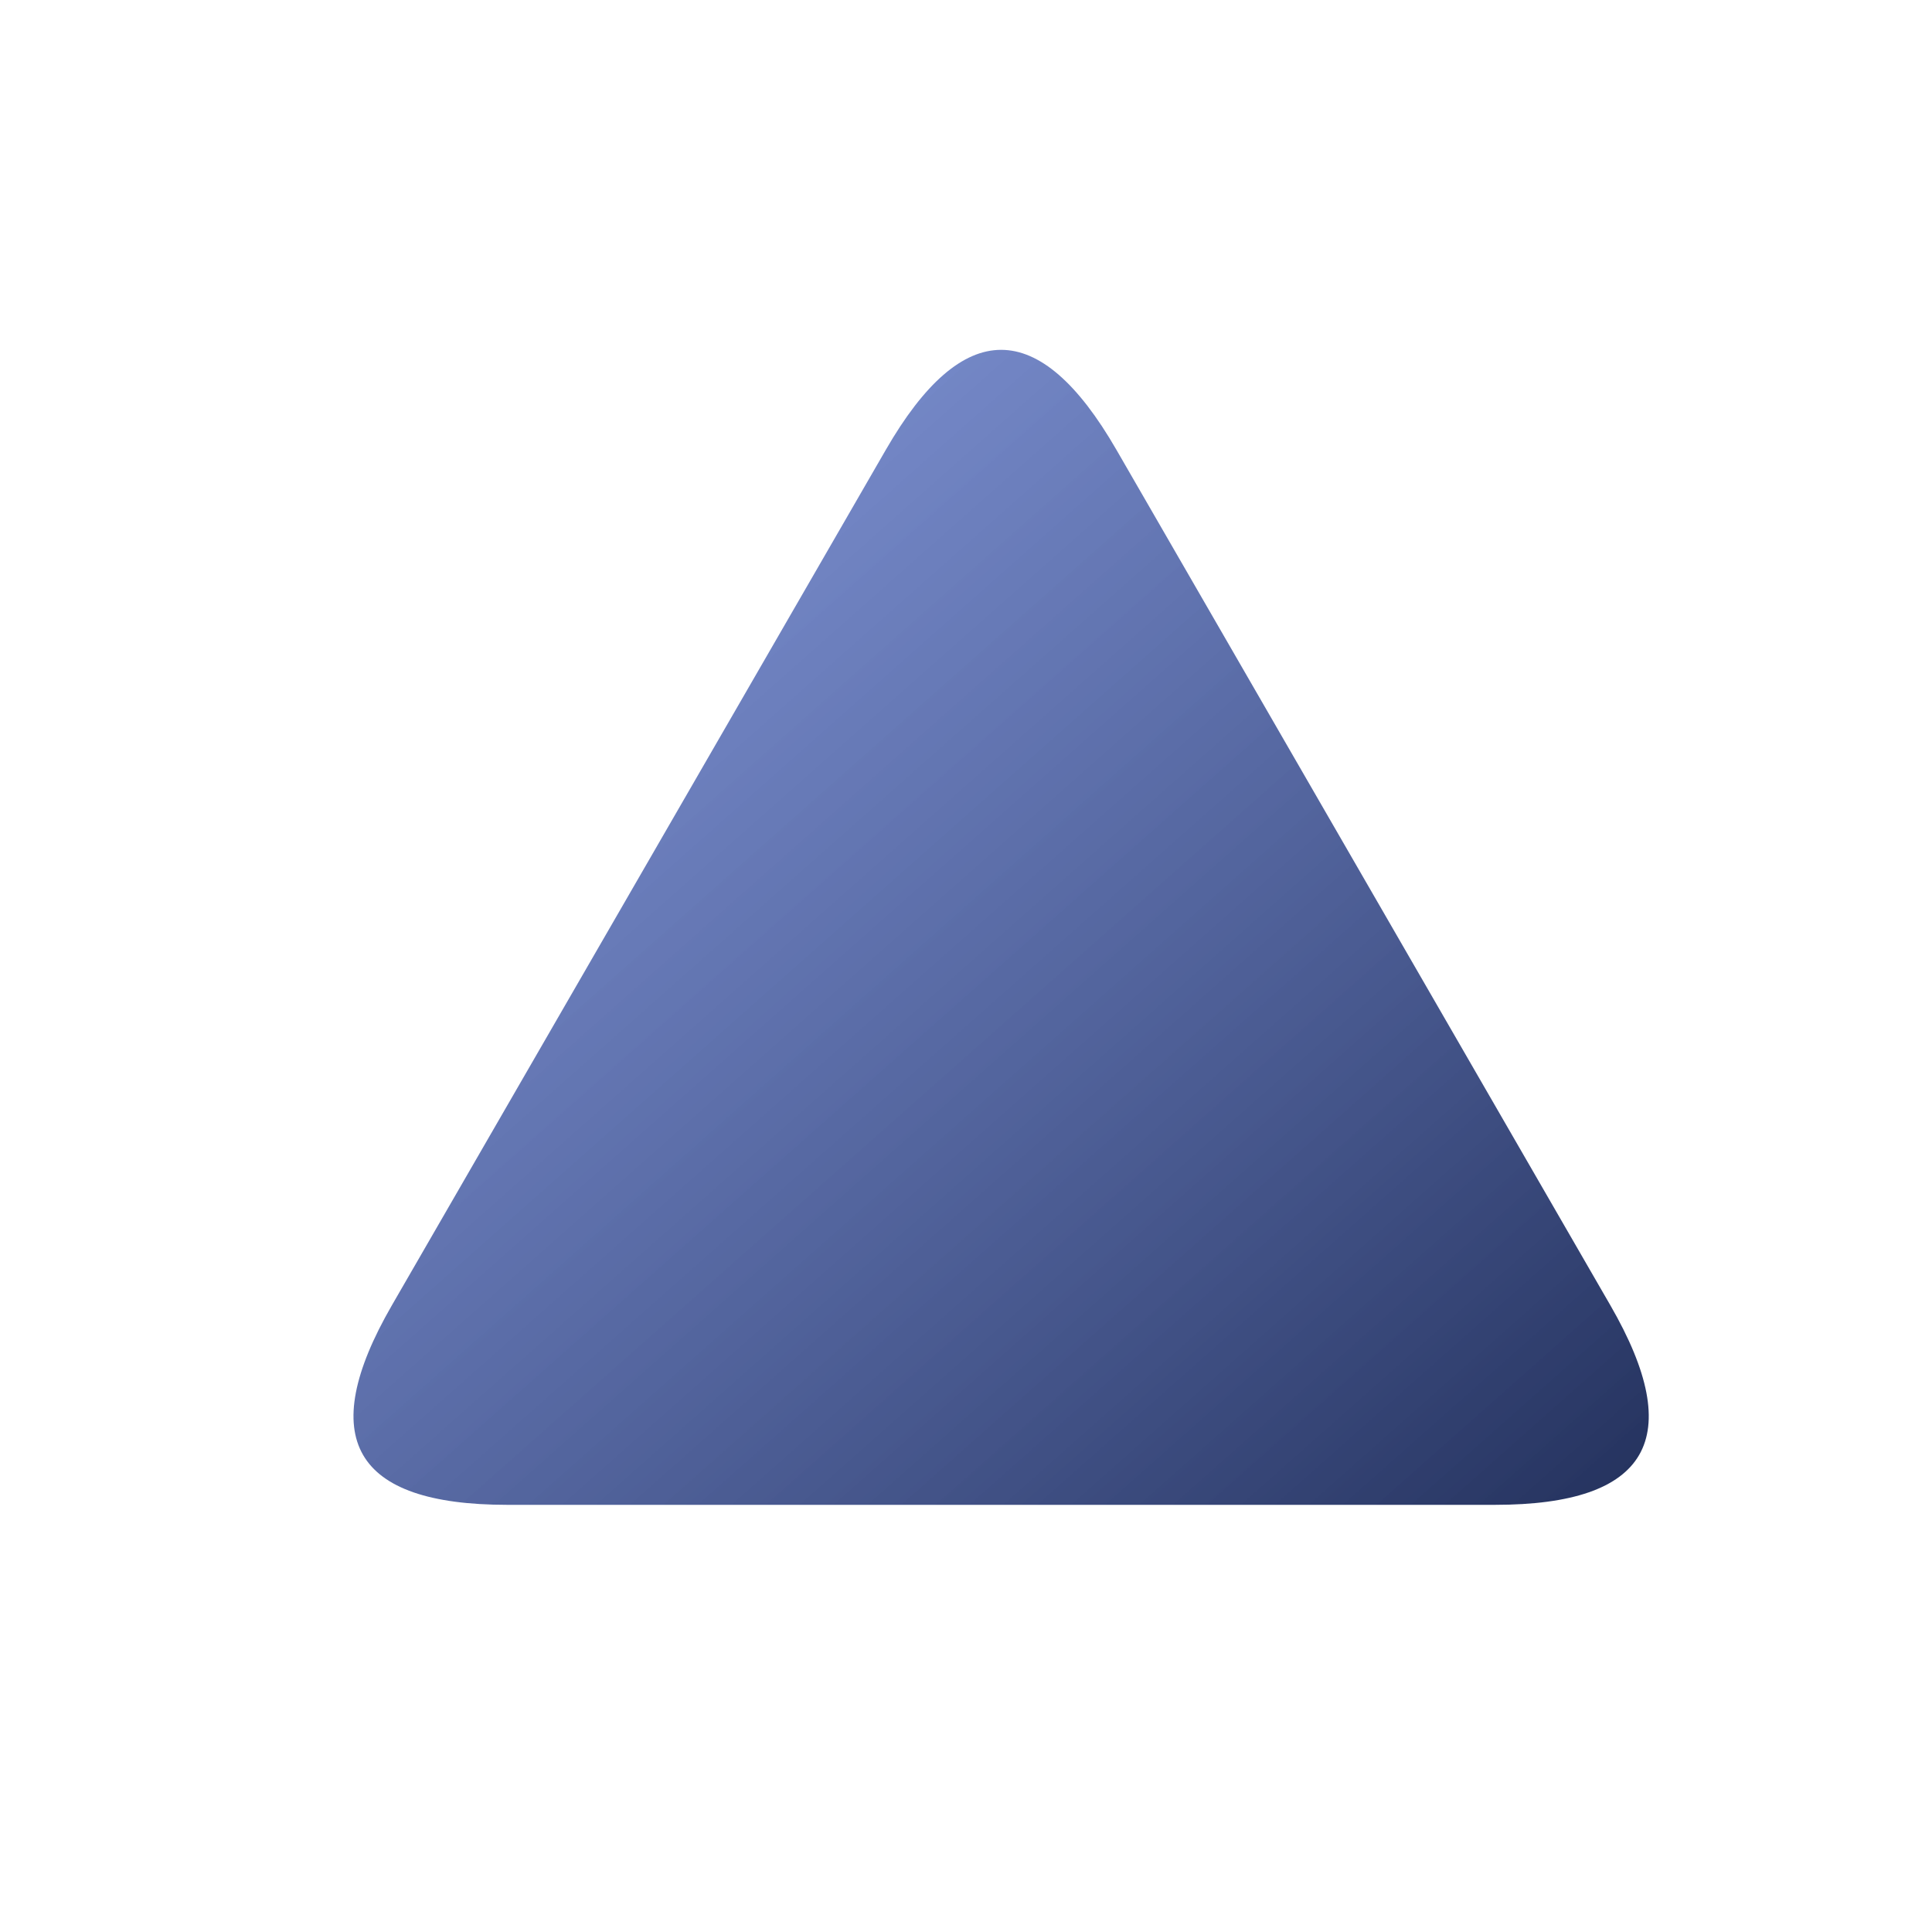
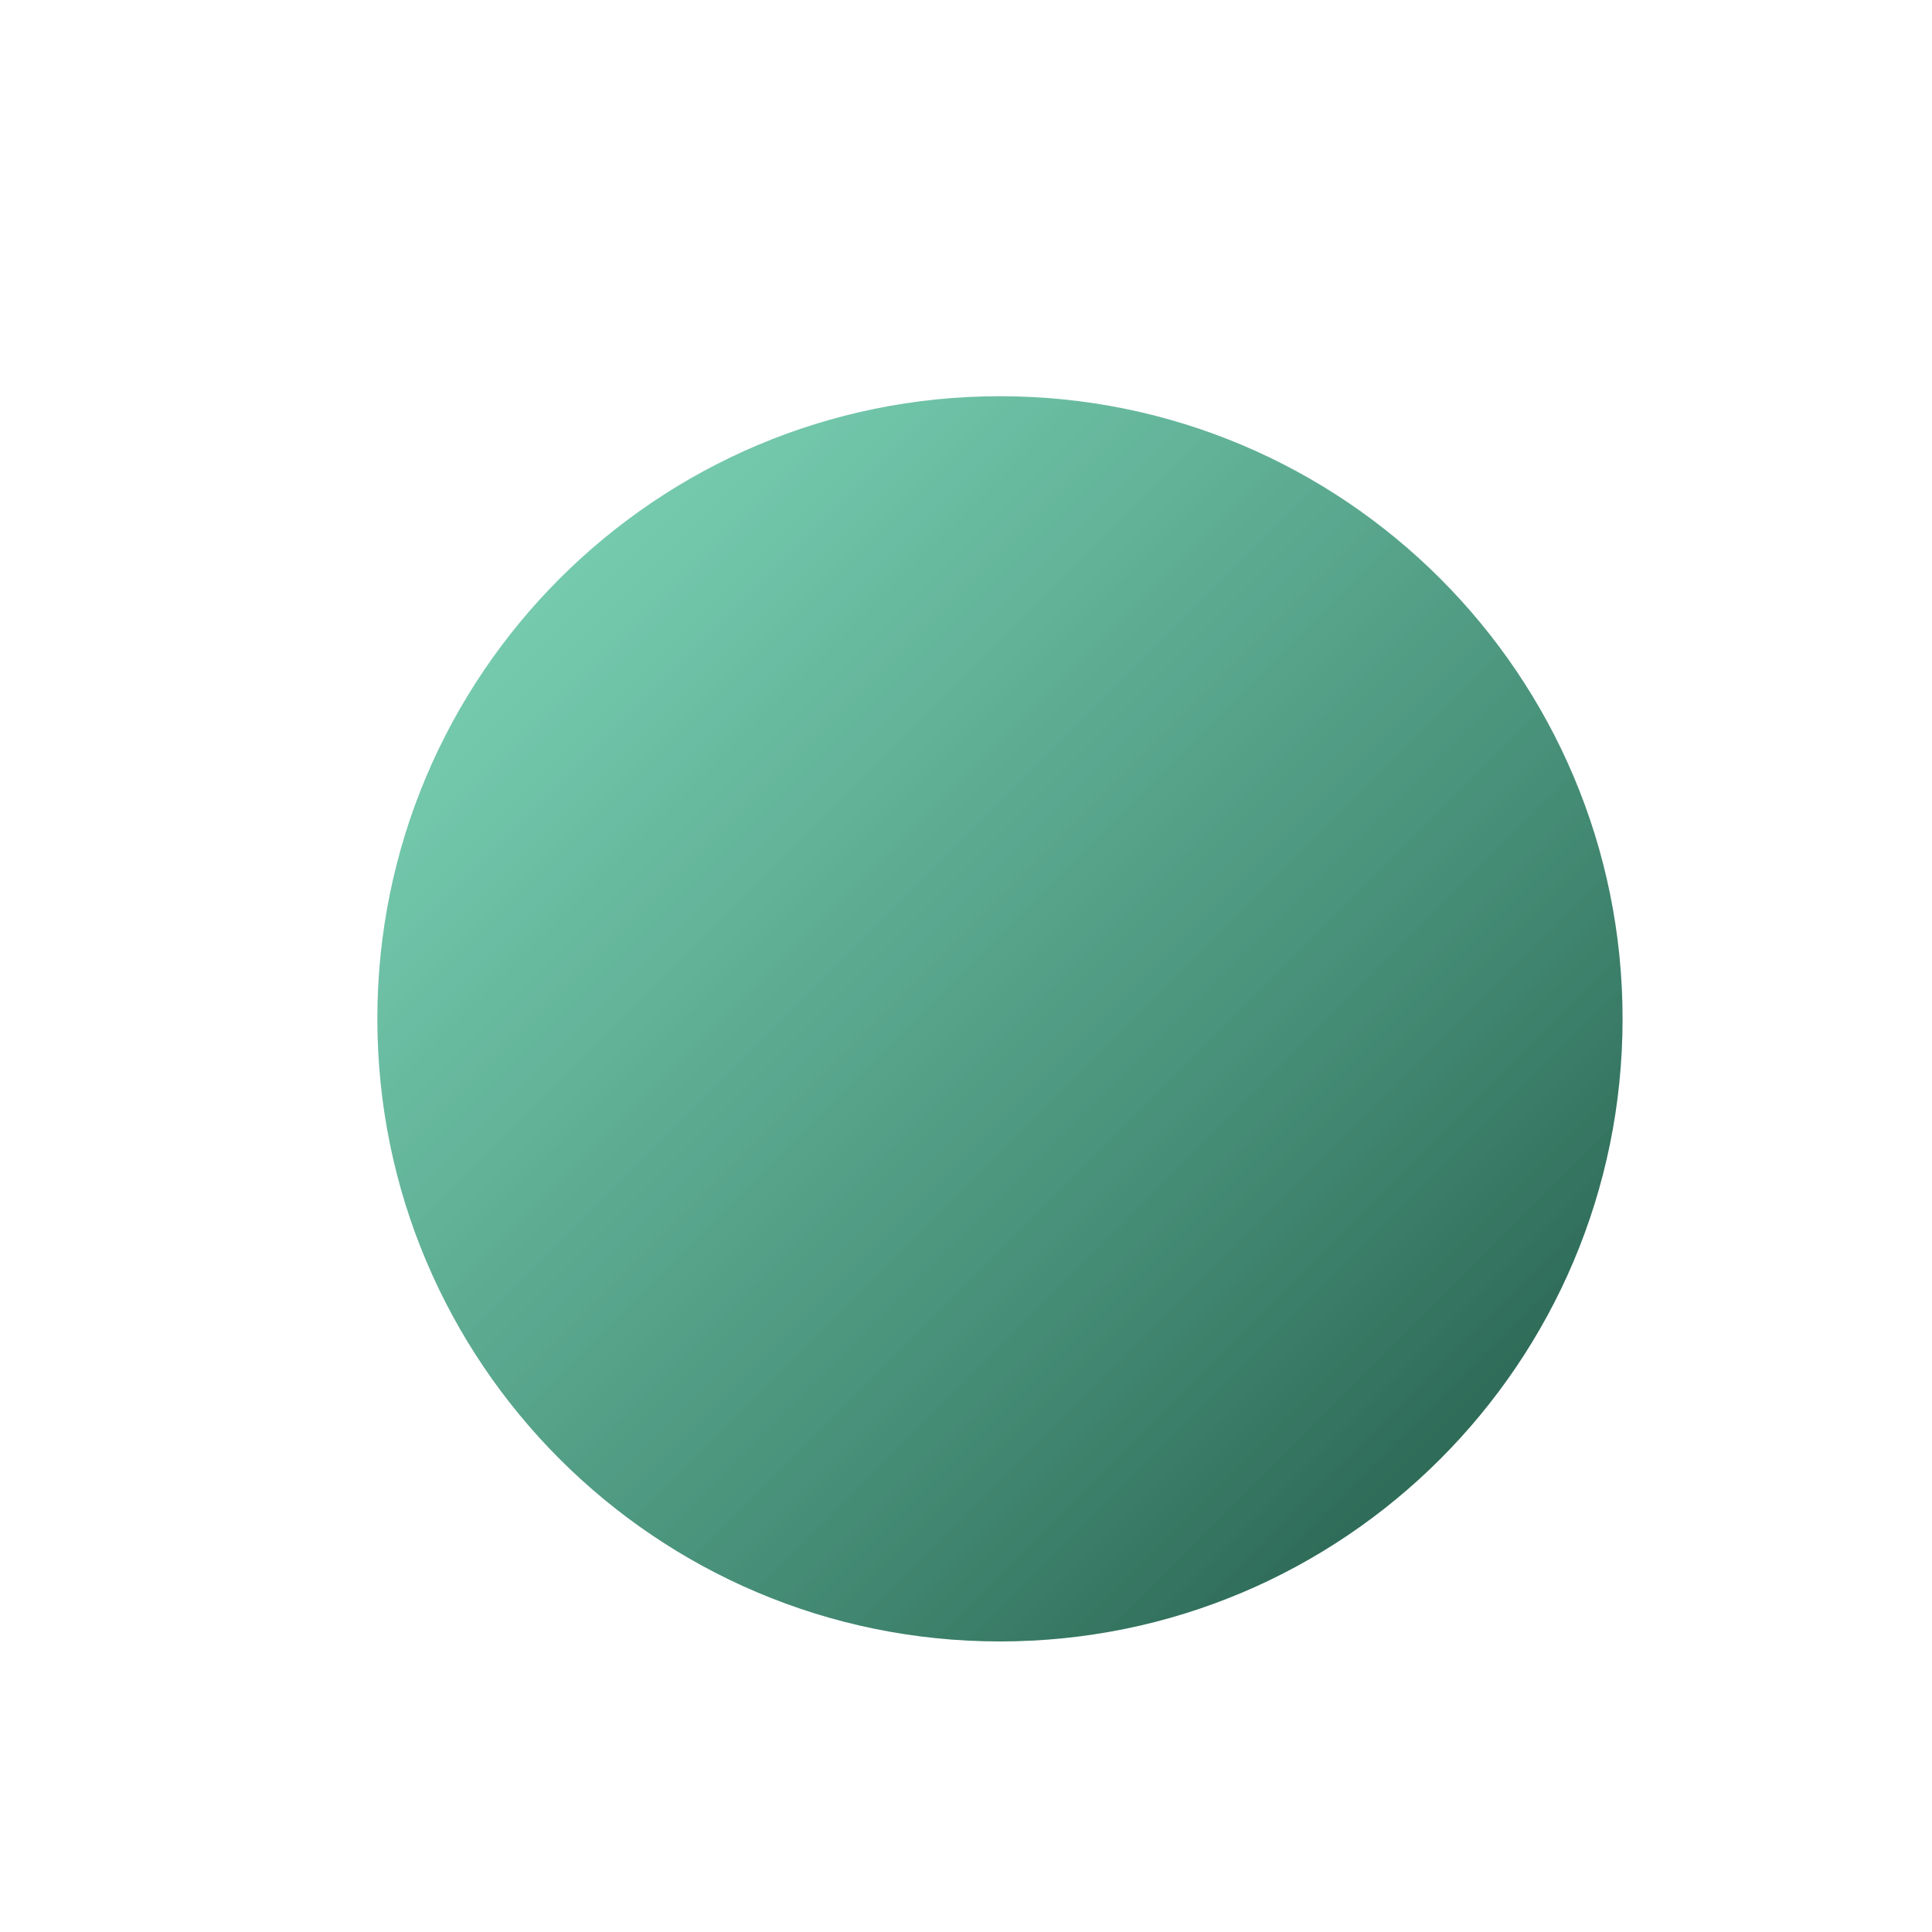
<svg xmlns="http://www.w3.org/2000/svg" width="1024" height="1024" viewBox="0 0 1024 1024">
-   <g id="zoom" transform="translate(512,548) scale(1.1636) translate(-512,-548)">
-     <defs>
-       <linearGradient id="d" x1="0" y1="0" x2="1" y2="1">
-         <stop offset="0" stop-color="#3A5BC7" stop-opacity="0.6" />
-         <stop offset="1" stop-color="#0B1A4A" stop-opacity="0.9" />
-       </linearGradient>
-     </defs>
-     <path d="M475.5,281.9 Q528.0,190.9 580.5,281.9 L805.5,671.6 Q858.0,762.5 753.0,762.5 L303.0,762.5 Q198.0,762.5 250.5,671.6 Z" fill="url(#d)" />
-   </g>
+   <defs>
+     <linearGradient id="d" x1="0" y1="0" x2="1" y2="1">
+       <stop offset="0" stop-color="#2FBF8F" stop-opacity="0.6" />
+       <stop offset="1" stop-color="#05402E" stop-opacity="0.9" />
+     </linearGradient>
+   </defs>
+   <circle cx="530" cy="540" r="330" fill="url(#d)" />
</svg>
